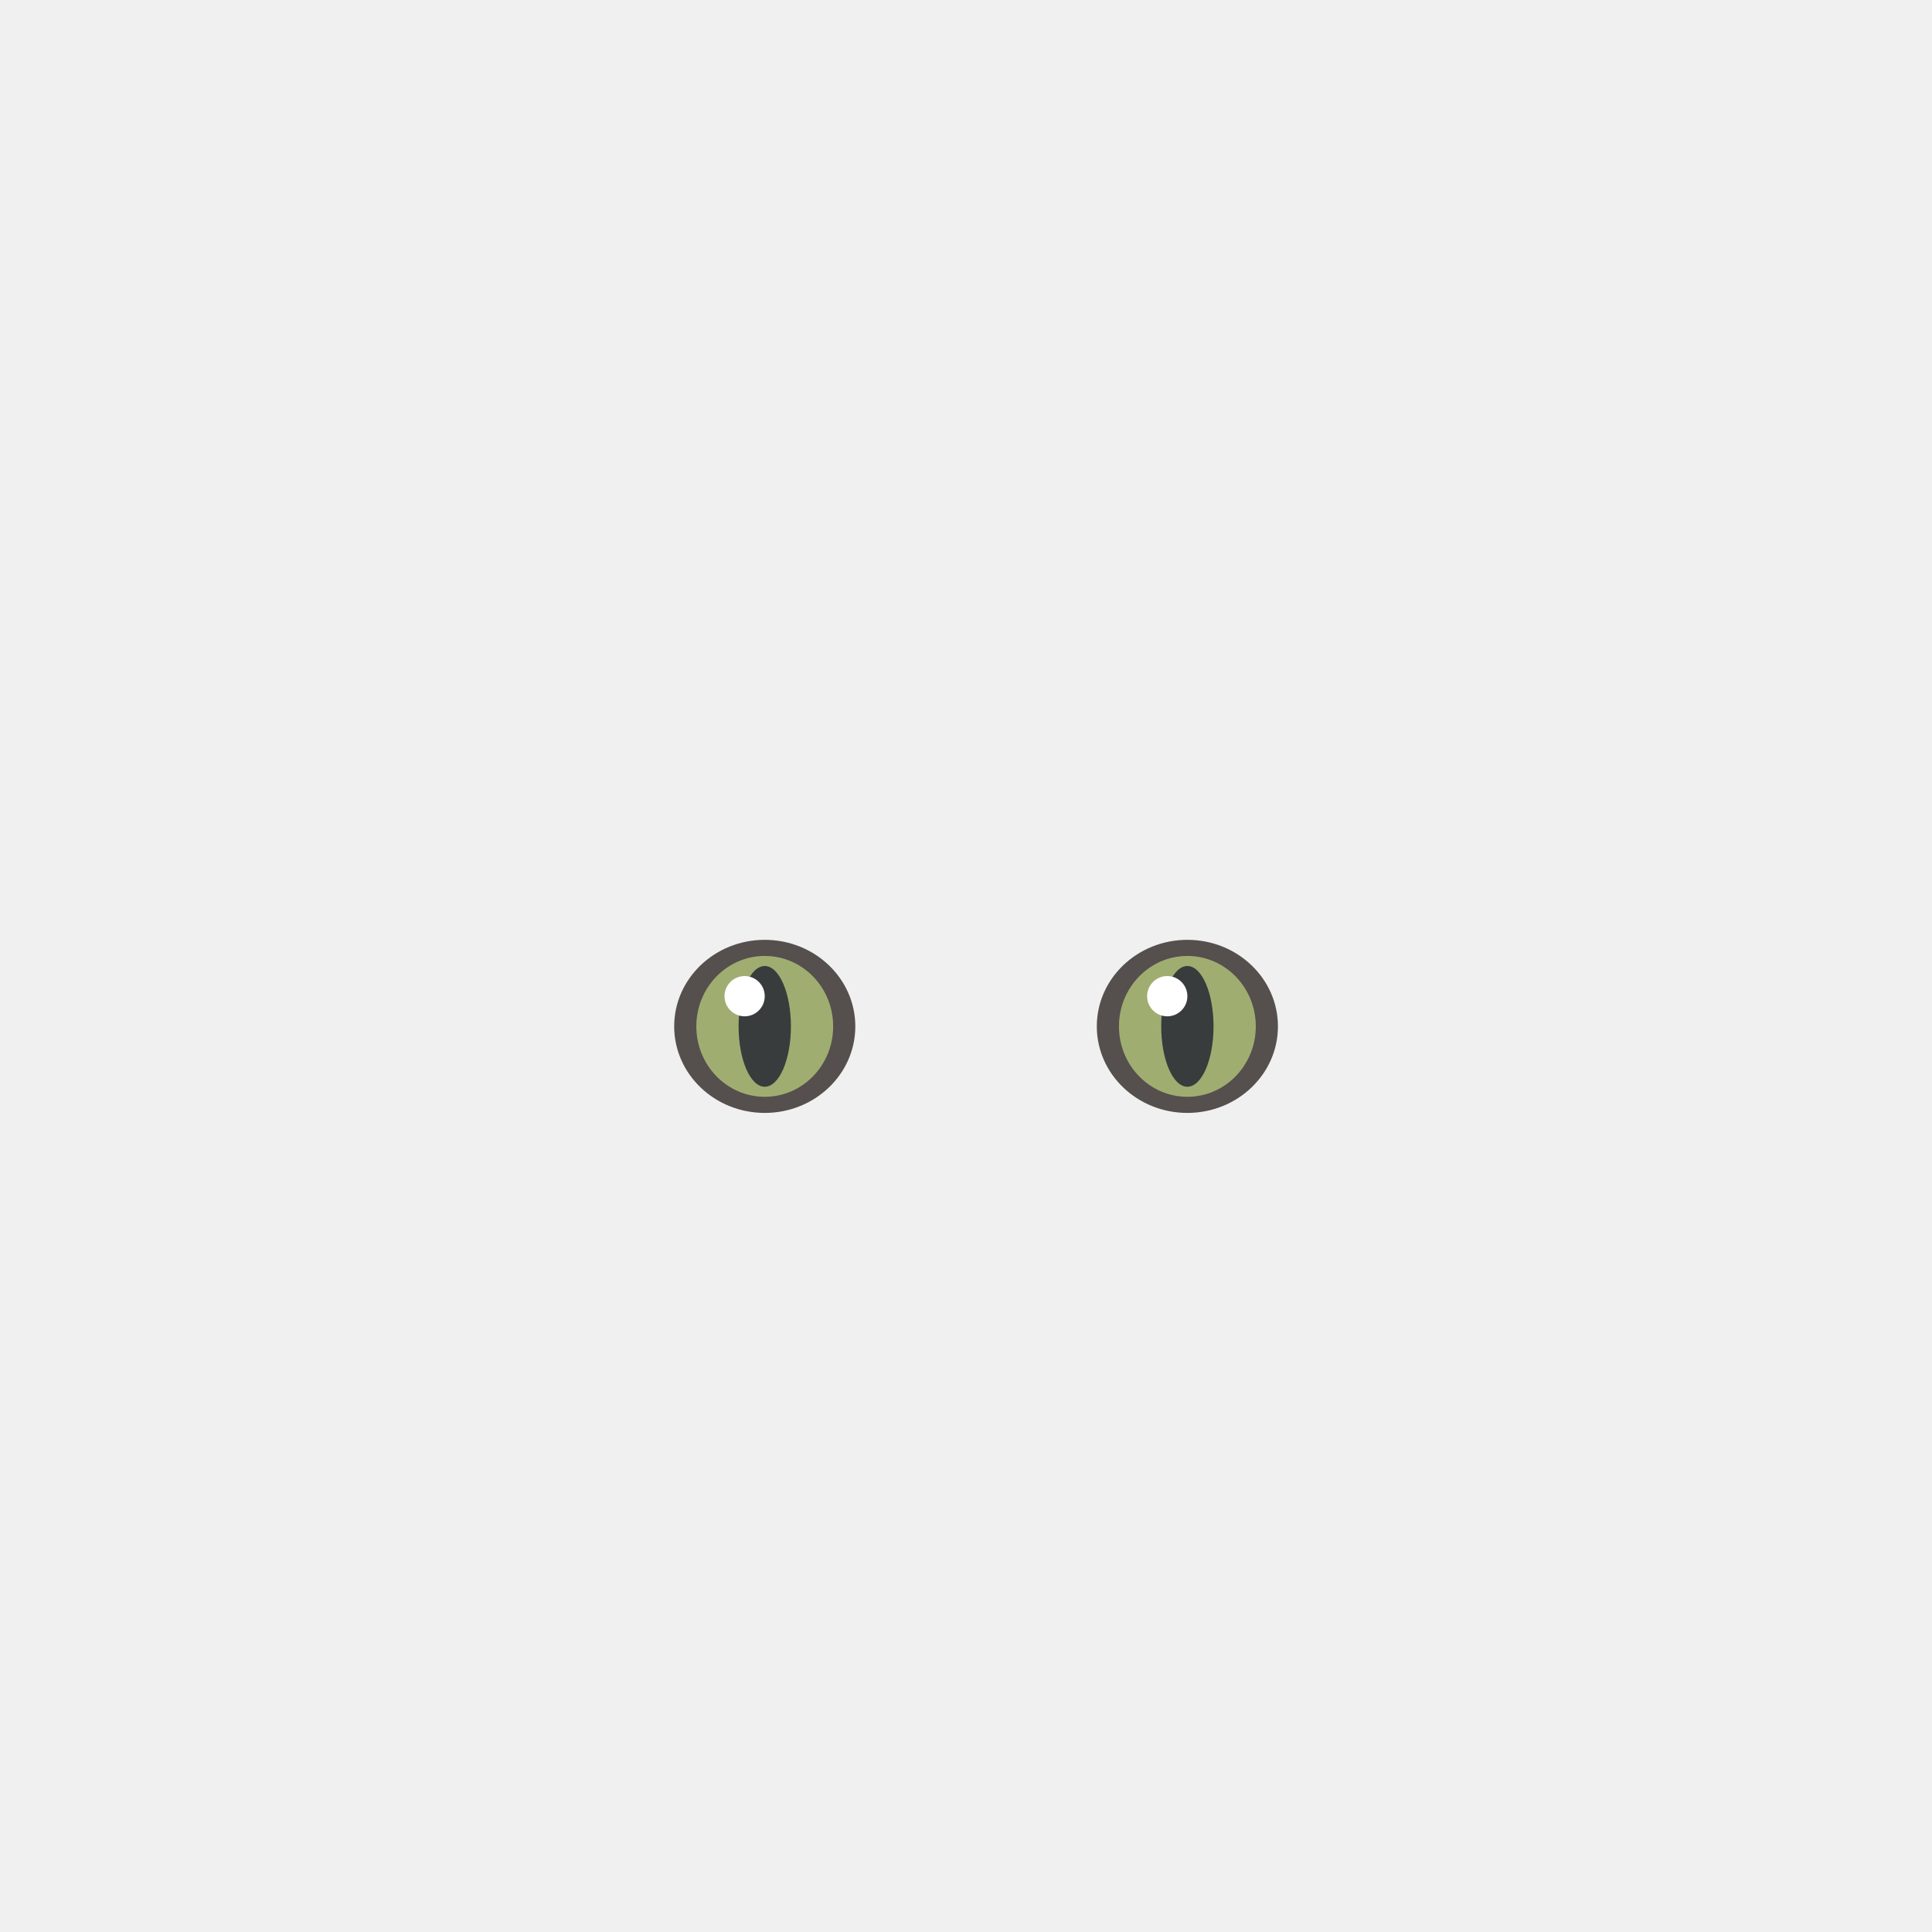
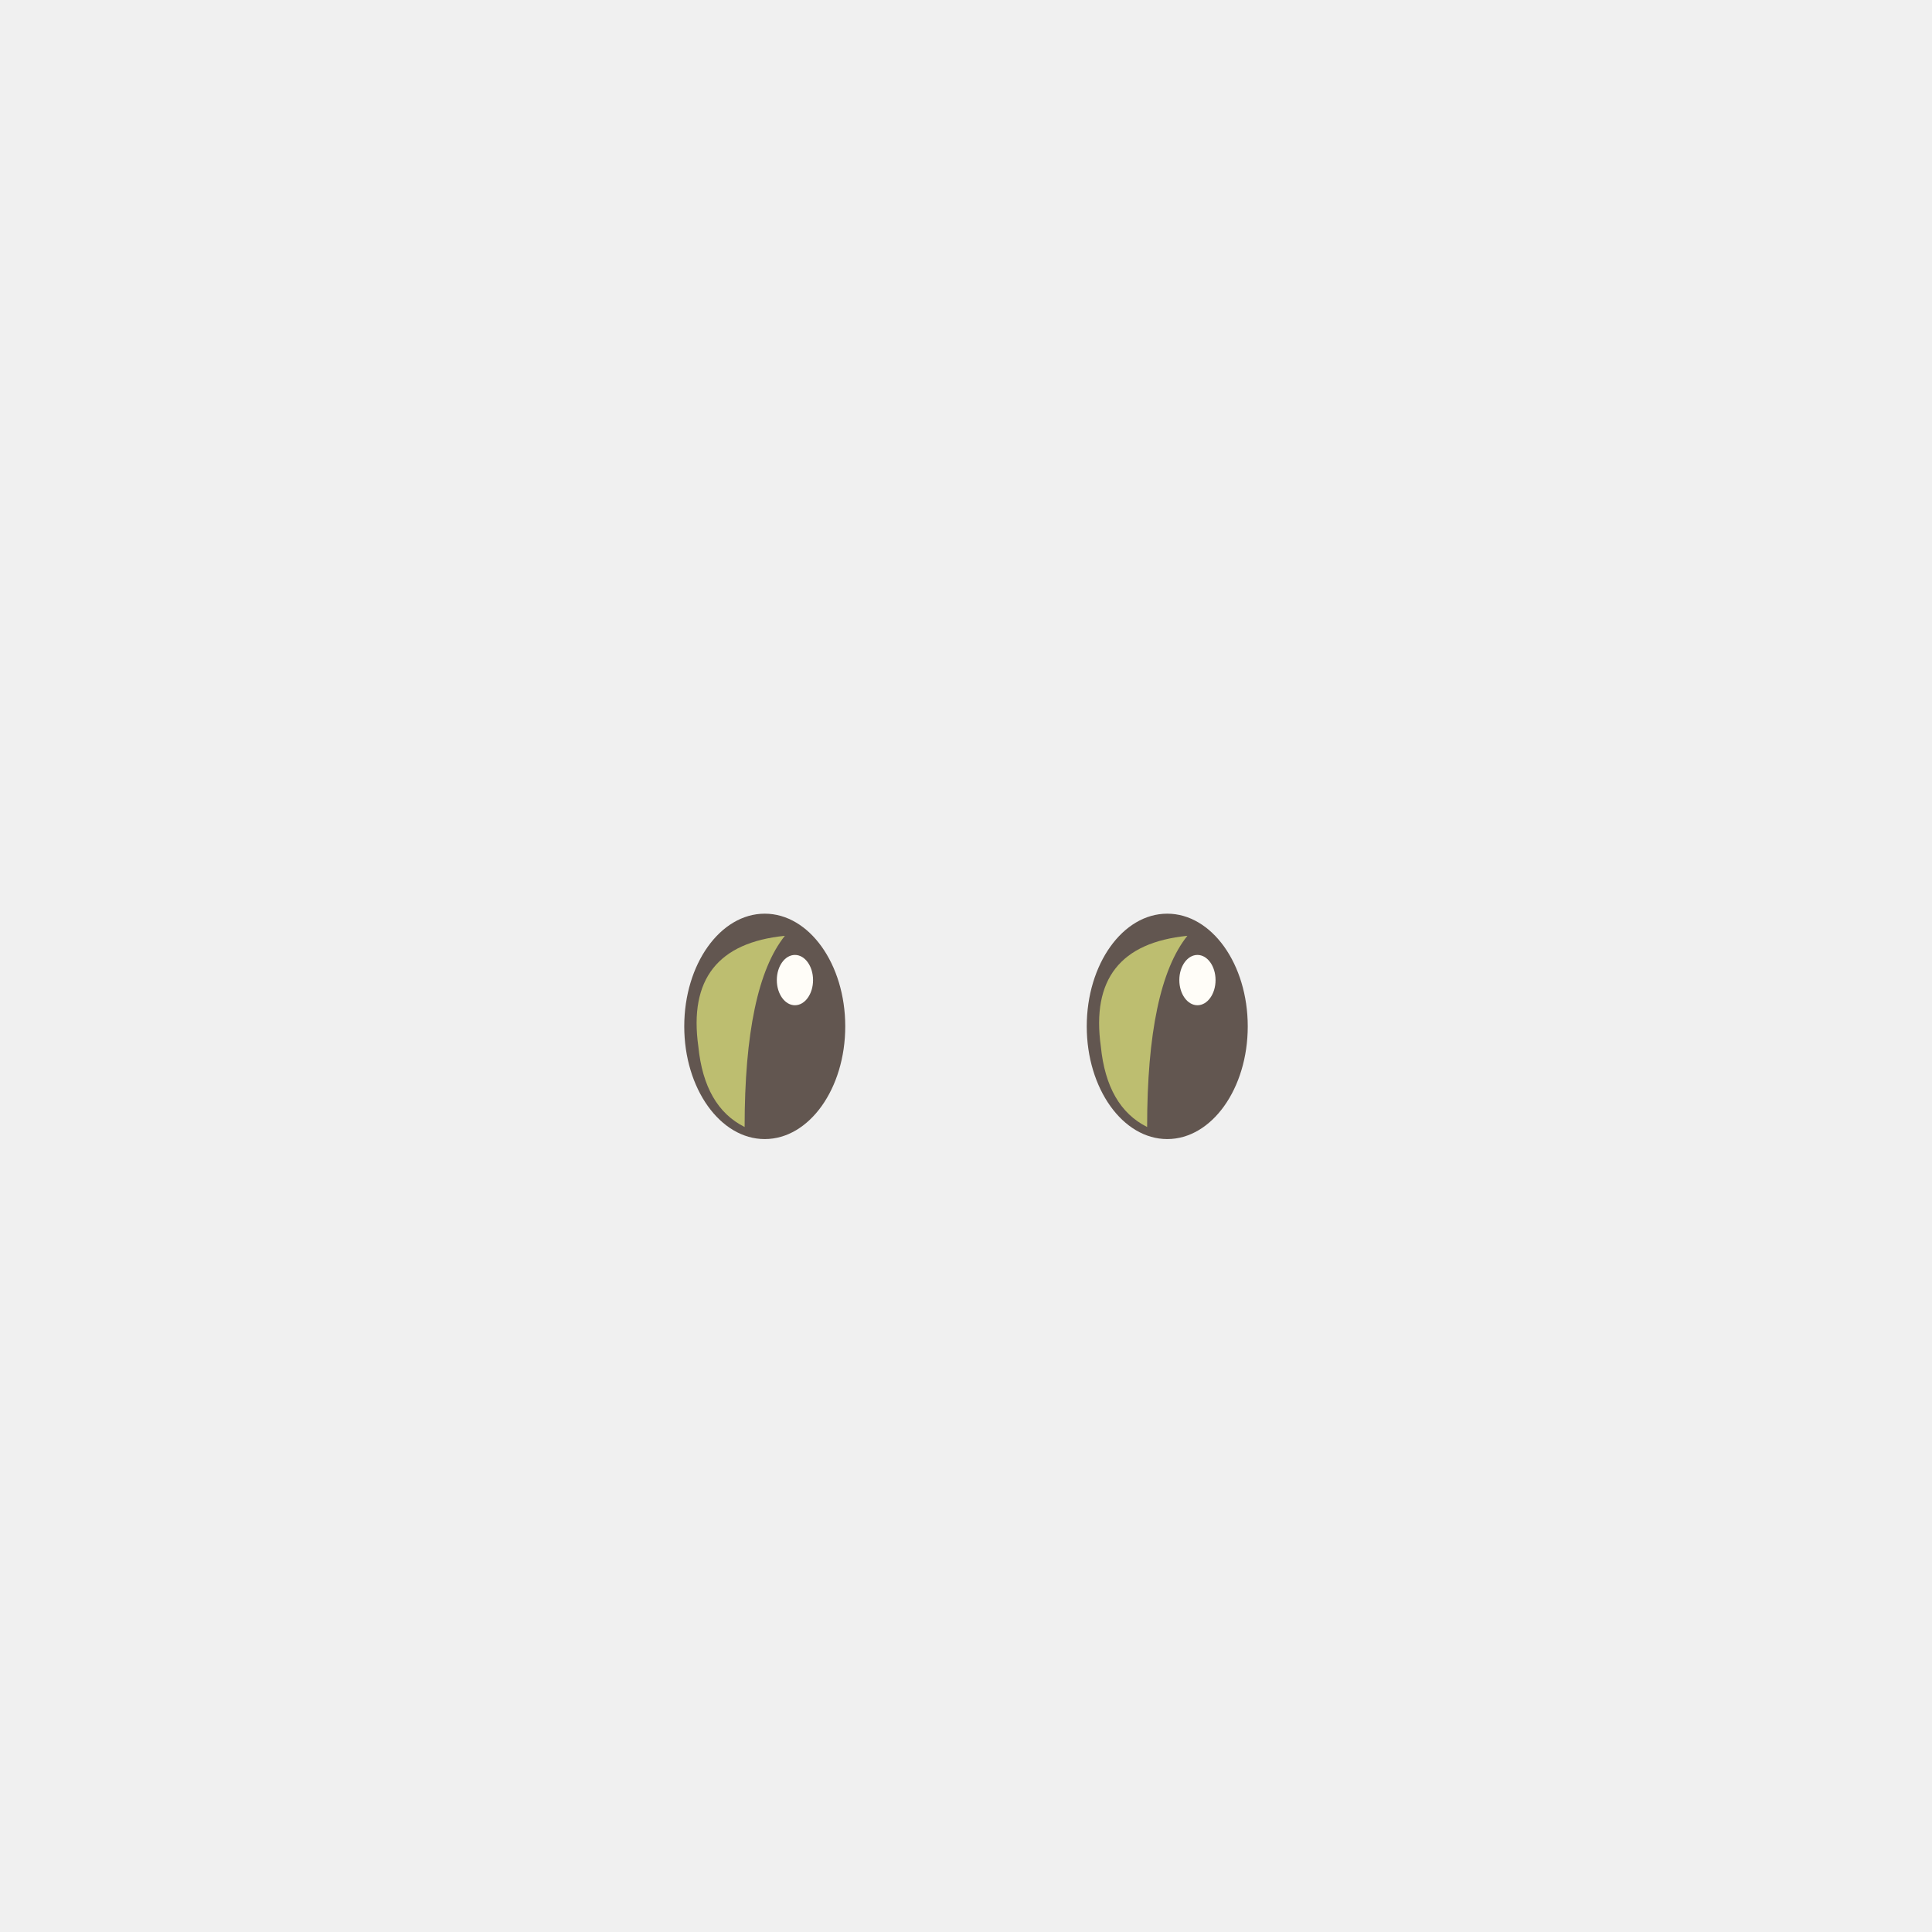
<svg xmlns="http://www.w3.org/2000/svg" width="96" height="96" viewBox="-48 -48 96 96" fill="none" stroke-linecap="round" stroke-linejoin="round">
  <g id="eyes-front">
-     <ellipse cx="-10" cy="3" rx="4.5" ry="4.3" fill="#554f4d" />
-     <ellipse cx="-10" cy="3" rx="3.4" ry="3.5" fill="#a0ad70" />
-     <ellipse cx="-10" cy="3" rx="1.3" ry="3" fill="#393c3d" />
-     <ellipse cx="-11" cy="1.5" rx="1" ry="1" fill="#ffffff" />
-     <ellipse cx="11" cy="3" rx="4.5" ry="4.3" fill="#554f4d" />
-     <ellipse cx="11" cy="3" rx="3.4" ry="3.5" fill="#a0ad70" />
-     <ellipse cx="11" cy="3" rx="1.3" ry="3" fill="#393c3d" />
-     <ellipse cx="10" cy="1.5" rx="1" ry="1" fill="#ffffff" />
+     <g transform="translate(-10 0)">
+       <ellipse cx="0" cy="3" rx="4" ry="5.6" fill="#625650" />
+       <path d="M -3.3 4 Q -4 -1 1 -1.5 Q -1 1 -1 8 Q -3 7 -3.3 4 Z" fill="#bdbe70" />
+       <ellipse cx="1.5" cy="0.7" rx="0.9" ry="1.25" fill="#fffdf8" />
+     </g>
+     <g transform="translate(10 0)">
+       <ellipse cx="0" cy="3" rx="4" ry="5.6" fill="#625650" />
+       <path d="M -3.3 4 Q -4 -1 1 -1.5 Q -1 1 -1 8 Q -3 7 -3.3 4 Z" fill="#bdbe70" />
+       <ellipse cx="1.5" cy="0.7" rx="0.9" ry="1.25" fill="#fffdf8" />
+     </g>
  </g>
</svg>
